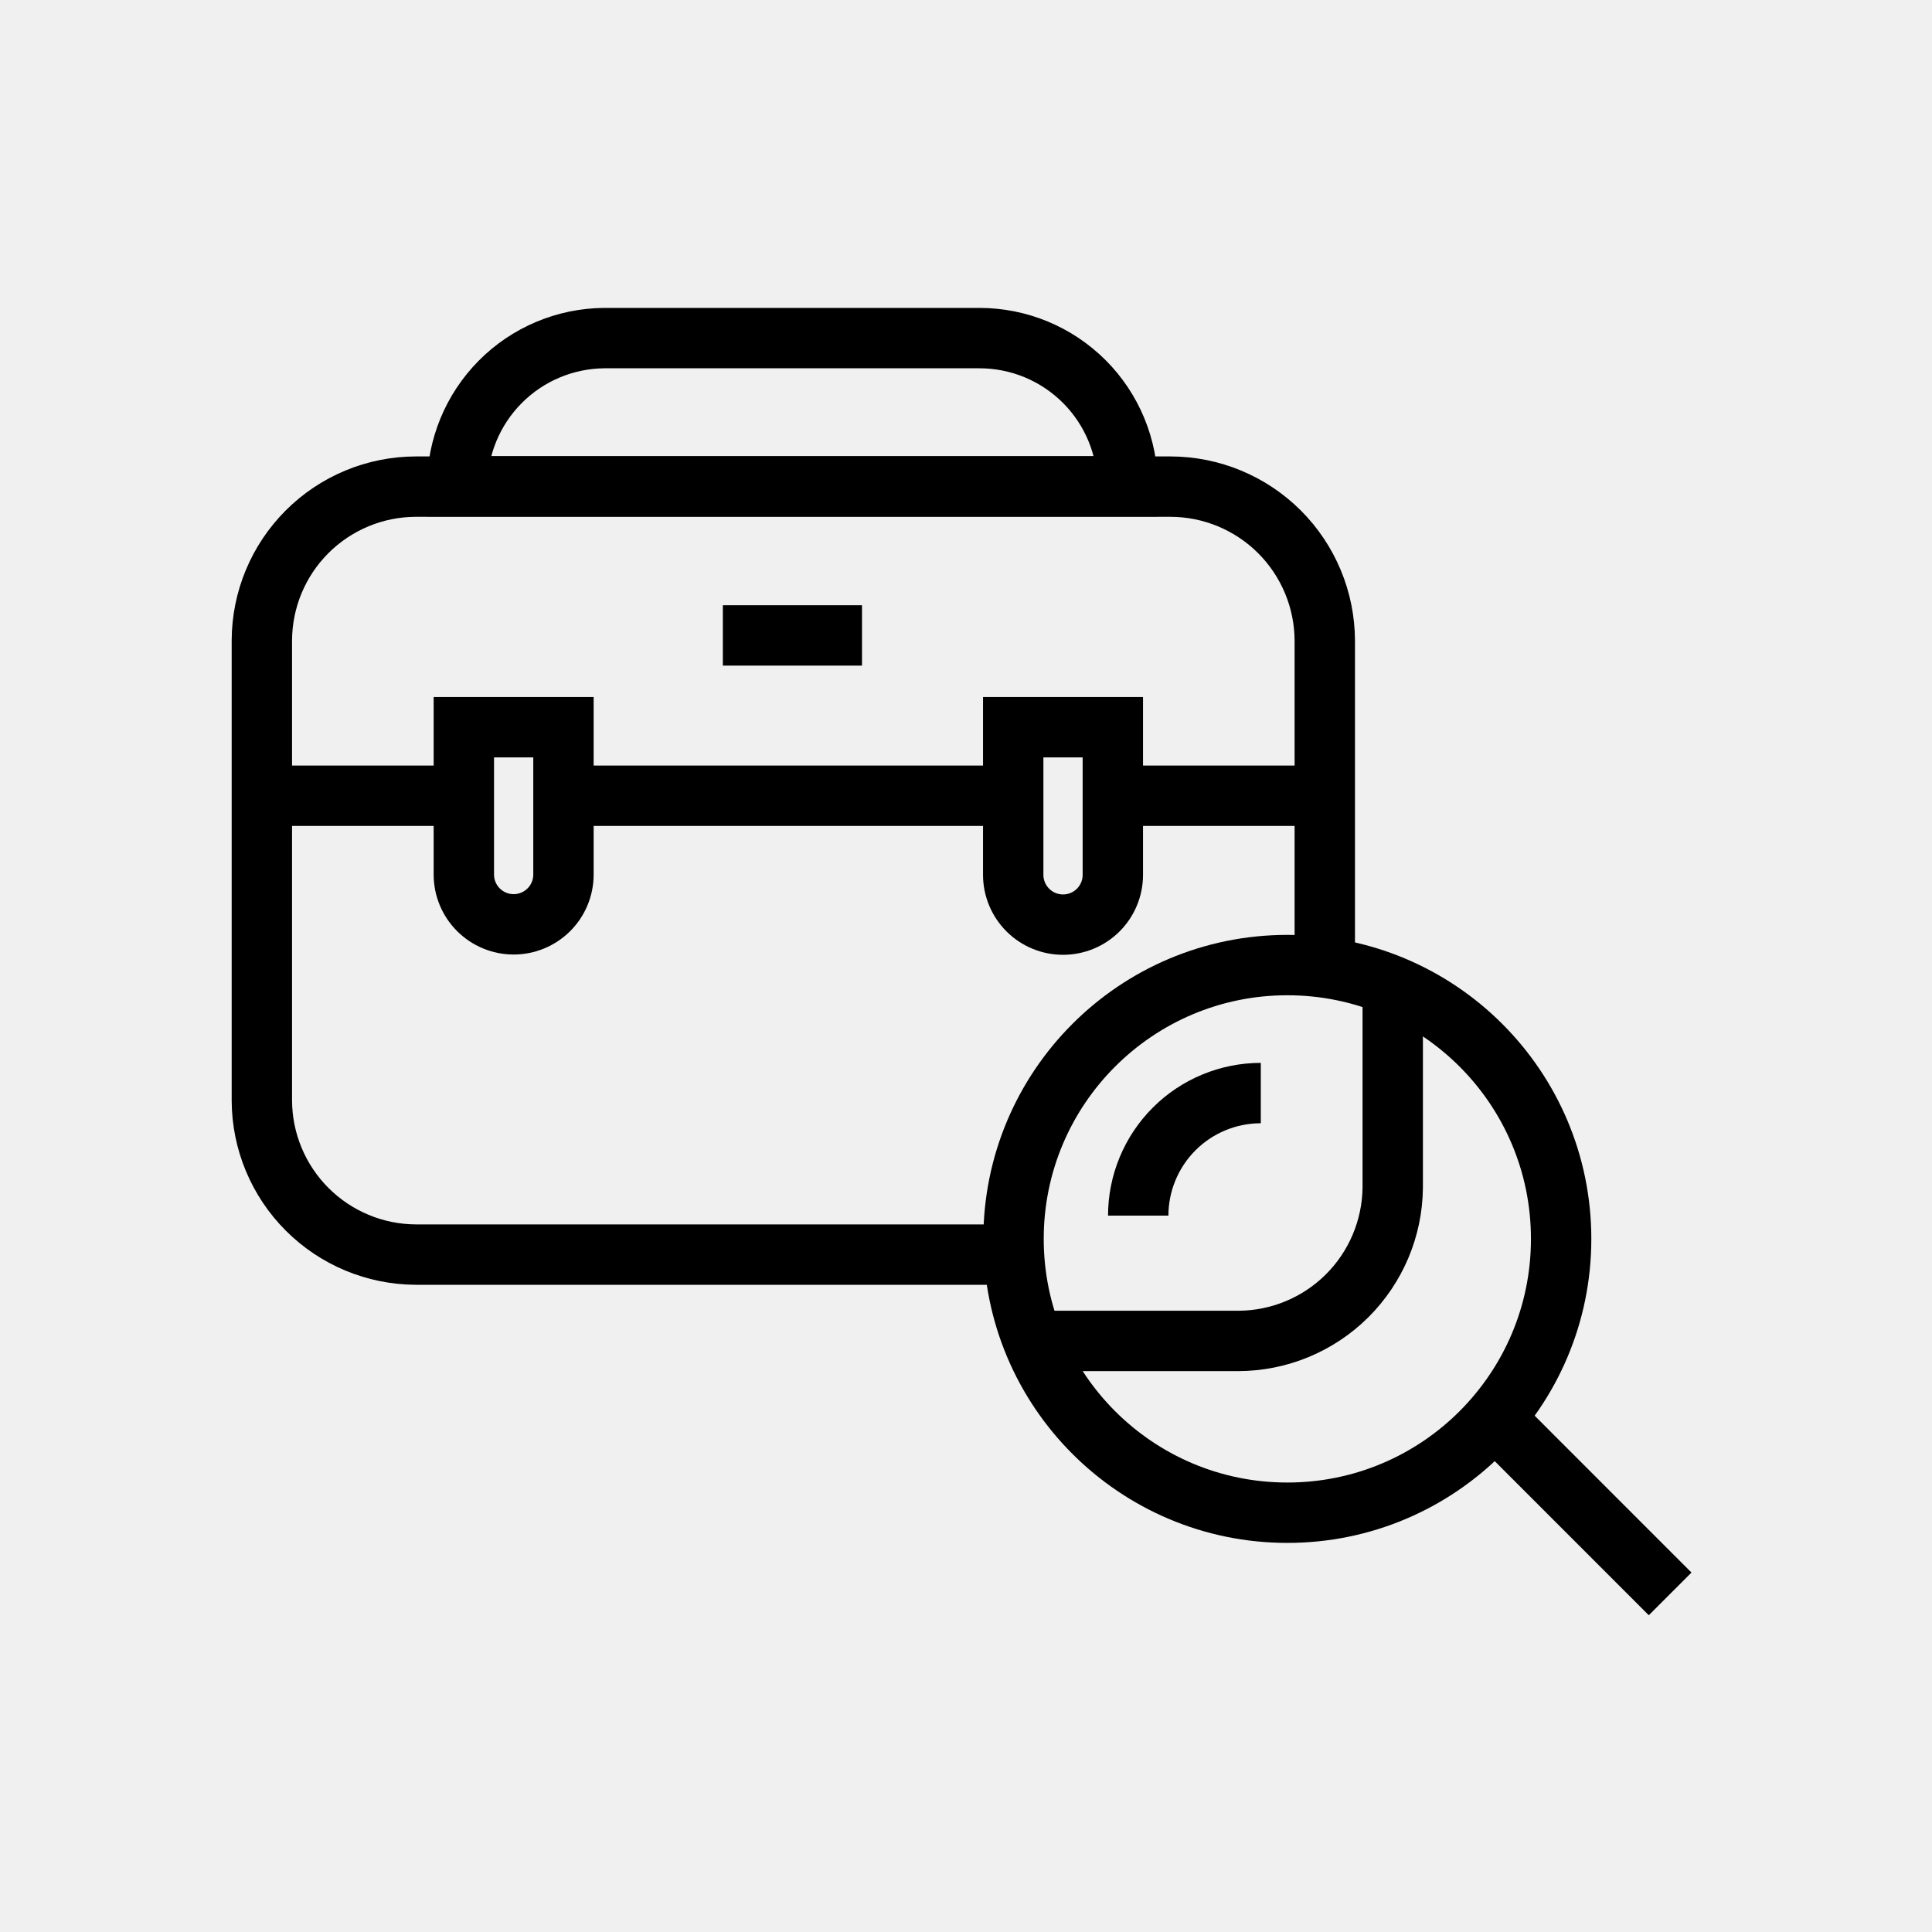
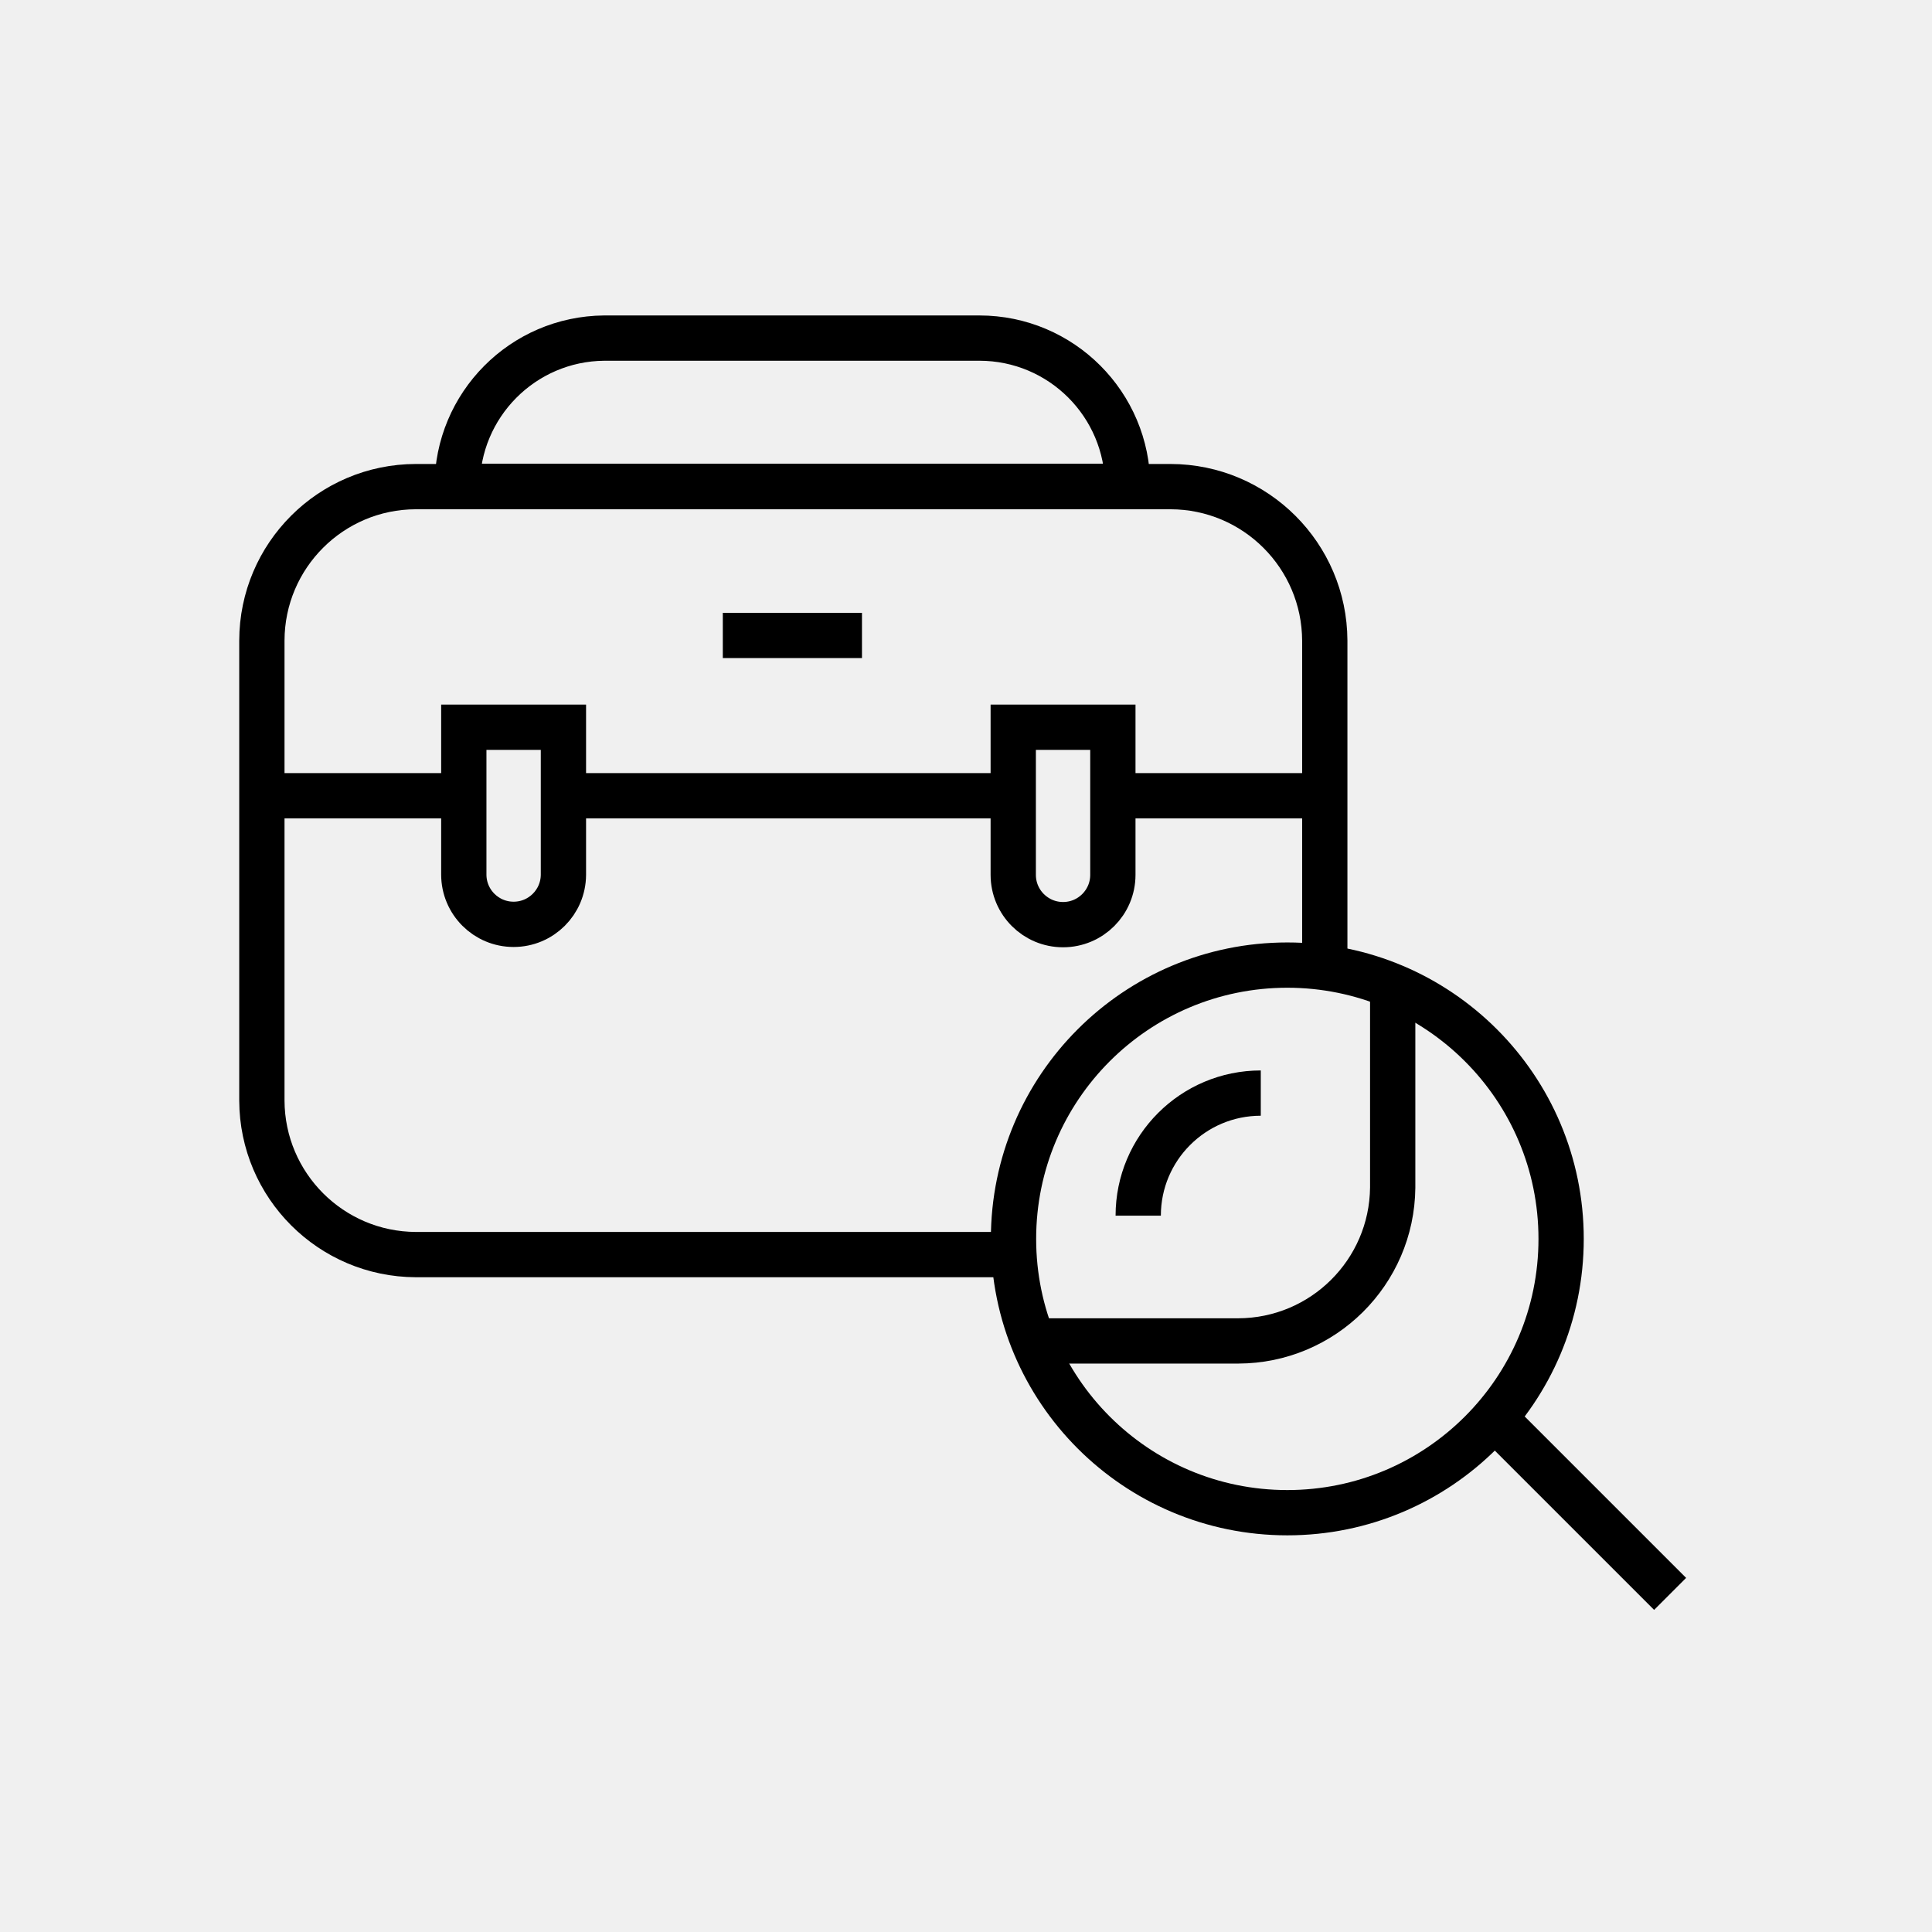
- <svg xmlns="http://www.w3.org/2000/svg" width="48" height="48" viewBox="0 0 48 48" fill="none">
-   <g clip-path="url(#clip0_234_8913)">
-     <path d="M34.602 24.502V29.505C34.592 30.518 34.183 31.485 33.464 32.199C32.745 32.912 31.774 33.313 30.762 33.315H25.662" stroke="currentColor" stroke-width="1.5" stroke-miterlimit="10" />
-     <path d="M25.181 31.17H10.331C9.318 31.166 8.348 30.762 7.631 30.045C6.915 29.329 6.51 28.358 6.506 27.345V15.915C6.508 14.901 6.912 13.929 7.629 13.212C8.346 12.495 9.318 12.092 10.331 12.09H29.081C30.096 12.092 31.068 12.495 31.787 13.212C32.505 13.929 32.91 14.9 32.914 15.915V24.045" stroke="currentColor" stroke-width="1.5" stroke-miterlimit="10" />
-     <path d="M11.531 18.067H13.999V21.735C13.997 22.062 13.866 22.375 13.634 22.605C13.402 22.835 13.088 22.965 12.761 22.965V22.965C12.433 22.965 12.118 22.834 11.886 22.602C11.654 22.37 11.524 22.056 11.524 21.727V18.067H11.531Z" stroke="currentColor" stroke-width="1.5" stroke-miterlimit="10" />
-     <path d="M25.181 18.067H27.648V21.735C27.648 22.063 27.518 22.378 27.286 22.61C27.054 22.842 26.739 22.972 26.411 22.972C26.083 22.972 25.768 22.842 25.536 22.61C25.304 22.378 25.173 22.063 25.173 21.735V18.067H25.181Z" stroke="currentColor" stroke-width="1.5" stroke-miterlimit="10" />
-     <path d="M27.649 19.77H32.876" stroke="currentColor" stroke-width="1.5" stroke-miterlimit="10" />
-     <path d="M13.998 19.77H25.181" stroke="currentColor" stroke-width="1.5" stroke-miterlimit="10" />
-     <path d="M6.506 19.77H11.531" stroke="currentColor" stroke-width="1.5" stroke-miterlimit="10" />
-     <path d="M15.011 8.4H24.334C24.817 8.4 25.296 8.495 25.743 8.68C26.19 8.865 26.596 9.137 26.938 9.478C27.28 9.82 27.551 10.226 27.736 10.673C27.921 11.12 28.016 11.599 28.016 12.082H11.359C11.359 11.111 11.743 10.179 12.427 9.489C13.111 8.799 14.04 8.408 15.011 8.4V8.4Z" stroke="currentColor" stroke-width="1.5" stroke-miterlimit="10" />
-     <path d="M31.984 37.583C35.741 37.583 38.786 34.537 38.786 30.78C38.786 27.023 35.741 23.977 31.984 23.977C28.227 23.977 25.181 27.023 25.181 30.78C25.181 34.537 28.227 37.583 31.984 37.583Z" stroke="currentColor" stroke-width="1.5" stroke-miterlimit="10" />
-     <path d="M37.122 35.227L41.494 39.6" stroke="currentColor" stroke-width="1.5" stroke-miterlimit="10" />
-     <path d="M28.279 30.202C28.279 29.802 28.358 29.406 28.511 29.037C28.664 28.668 28.888 28.332 29.171 28.049C29.453 27.766 29.789 27.542 30.159 27.389C30.528 27.236 30.924 27.157 31.324 27.157" stroke="currentColor" stroke-width="1.5" stroke-miterlimit="10" />
-     <path d="M17.959 15.787H21.416" stroke="currentColor" stroke-width="1.5" stroke-miterlimit="10" />
+ <svg xmlns="http://www.w3.org/2000/svg" width="64" height="64" fill="none" viewBox="0 0 64 64">
+   <g clip-path="url(#a)">
+     <path stroke="currentColor" stroke-miterlimit="10" stroke-width="1.5" d="M46.135 32.67v6.67a5.13 5.13 0 0 1-5.12 5.08h-6.8m-.64-2.86h-19.8a5.12 5.12 0 0 1-5.1-5.1V21.22a5.11 5.11 0 0 1 5.1-5.1h25a5.12 5.12 0 0 1 5.11 5.1v10.84" />
+     <path stroke="currentColor" stroke-miterlimit="10" stroke-width="1.5" d="M15.374 24.09h3.29v4.89a1.65 1.65 0 0 1-1.65 1.64 1.65 1.65 0 0 1-1.65-1.65v-4.88h.01Zm18.201 0h3.29v4.89a1.65 1.65 0 0 1-3.3 0v-4.89h.01Zm3.289 2.27h6.97m-25.169 0h14.91m-24.9 0h6.7m4.64-15.16h12.43a4.911 4.911 0 0 1 4.91 4.91h-22.21a4.91 4.91 0 0 1 4.87-4.91Zm22.629 38.91a9.07 9.07 0 1 0 0-18.14 9.07 9.07 0 0 0 0 18.14Zm6.851-3.14 5.83 5.83" />
+     <path stroke="currentColor" stroke-miterlimit="10" stroke-width="1.5" d="M37.705 40.27a4.06 4.06 0 0 1 4.06-4.06M23.944 21.05h4.61" />
  </g>
  <defs>
-     <clipPath id="clip0_234_8913">
-       <rect width="48" height="48" fill="white" />
+     <clipPath id="a">
+       <path fill="#fff" d="M0 0h64v64H0z" />
    </clipPath>
  </defs>
</svg>
